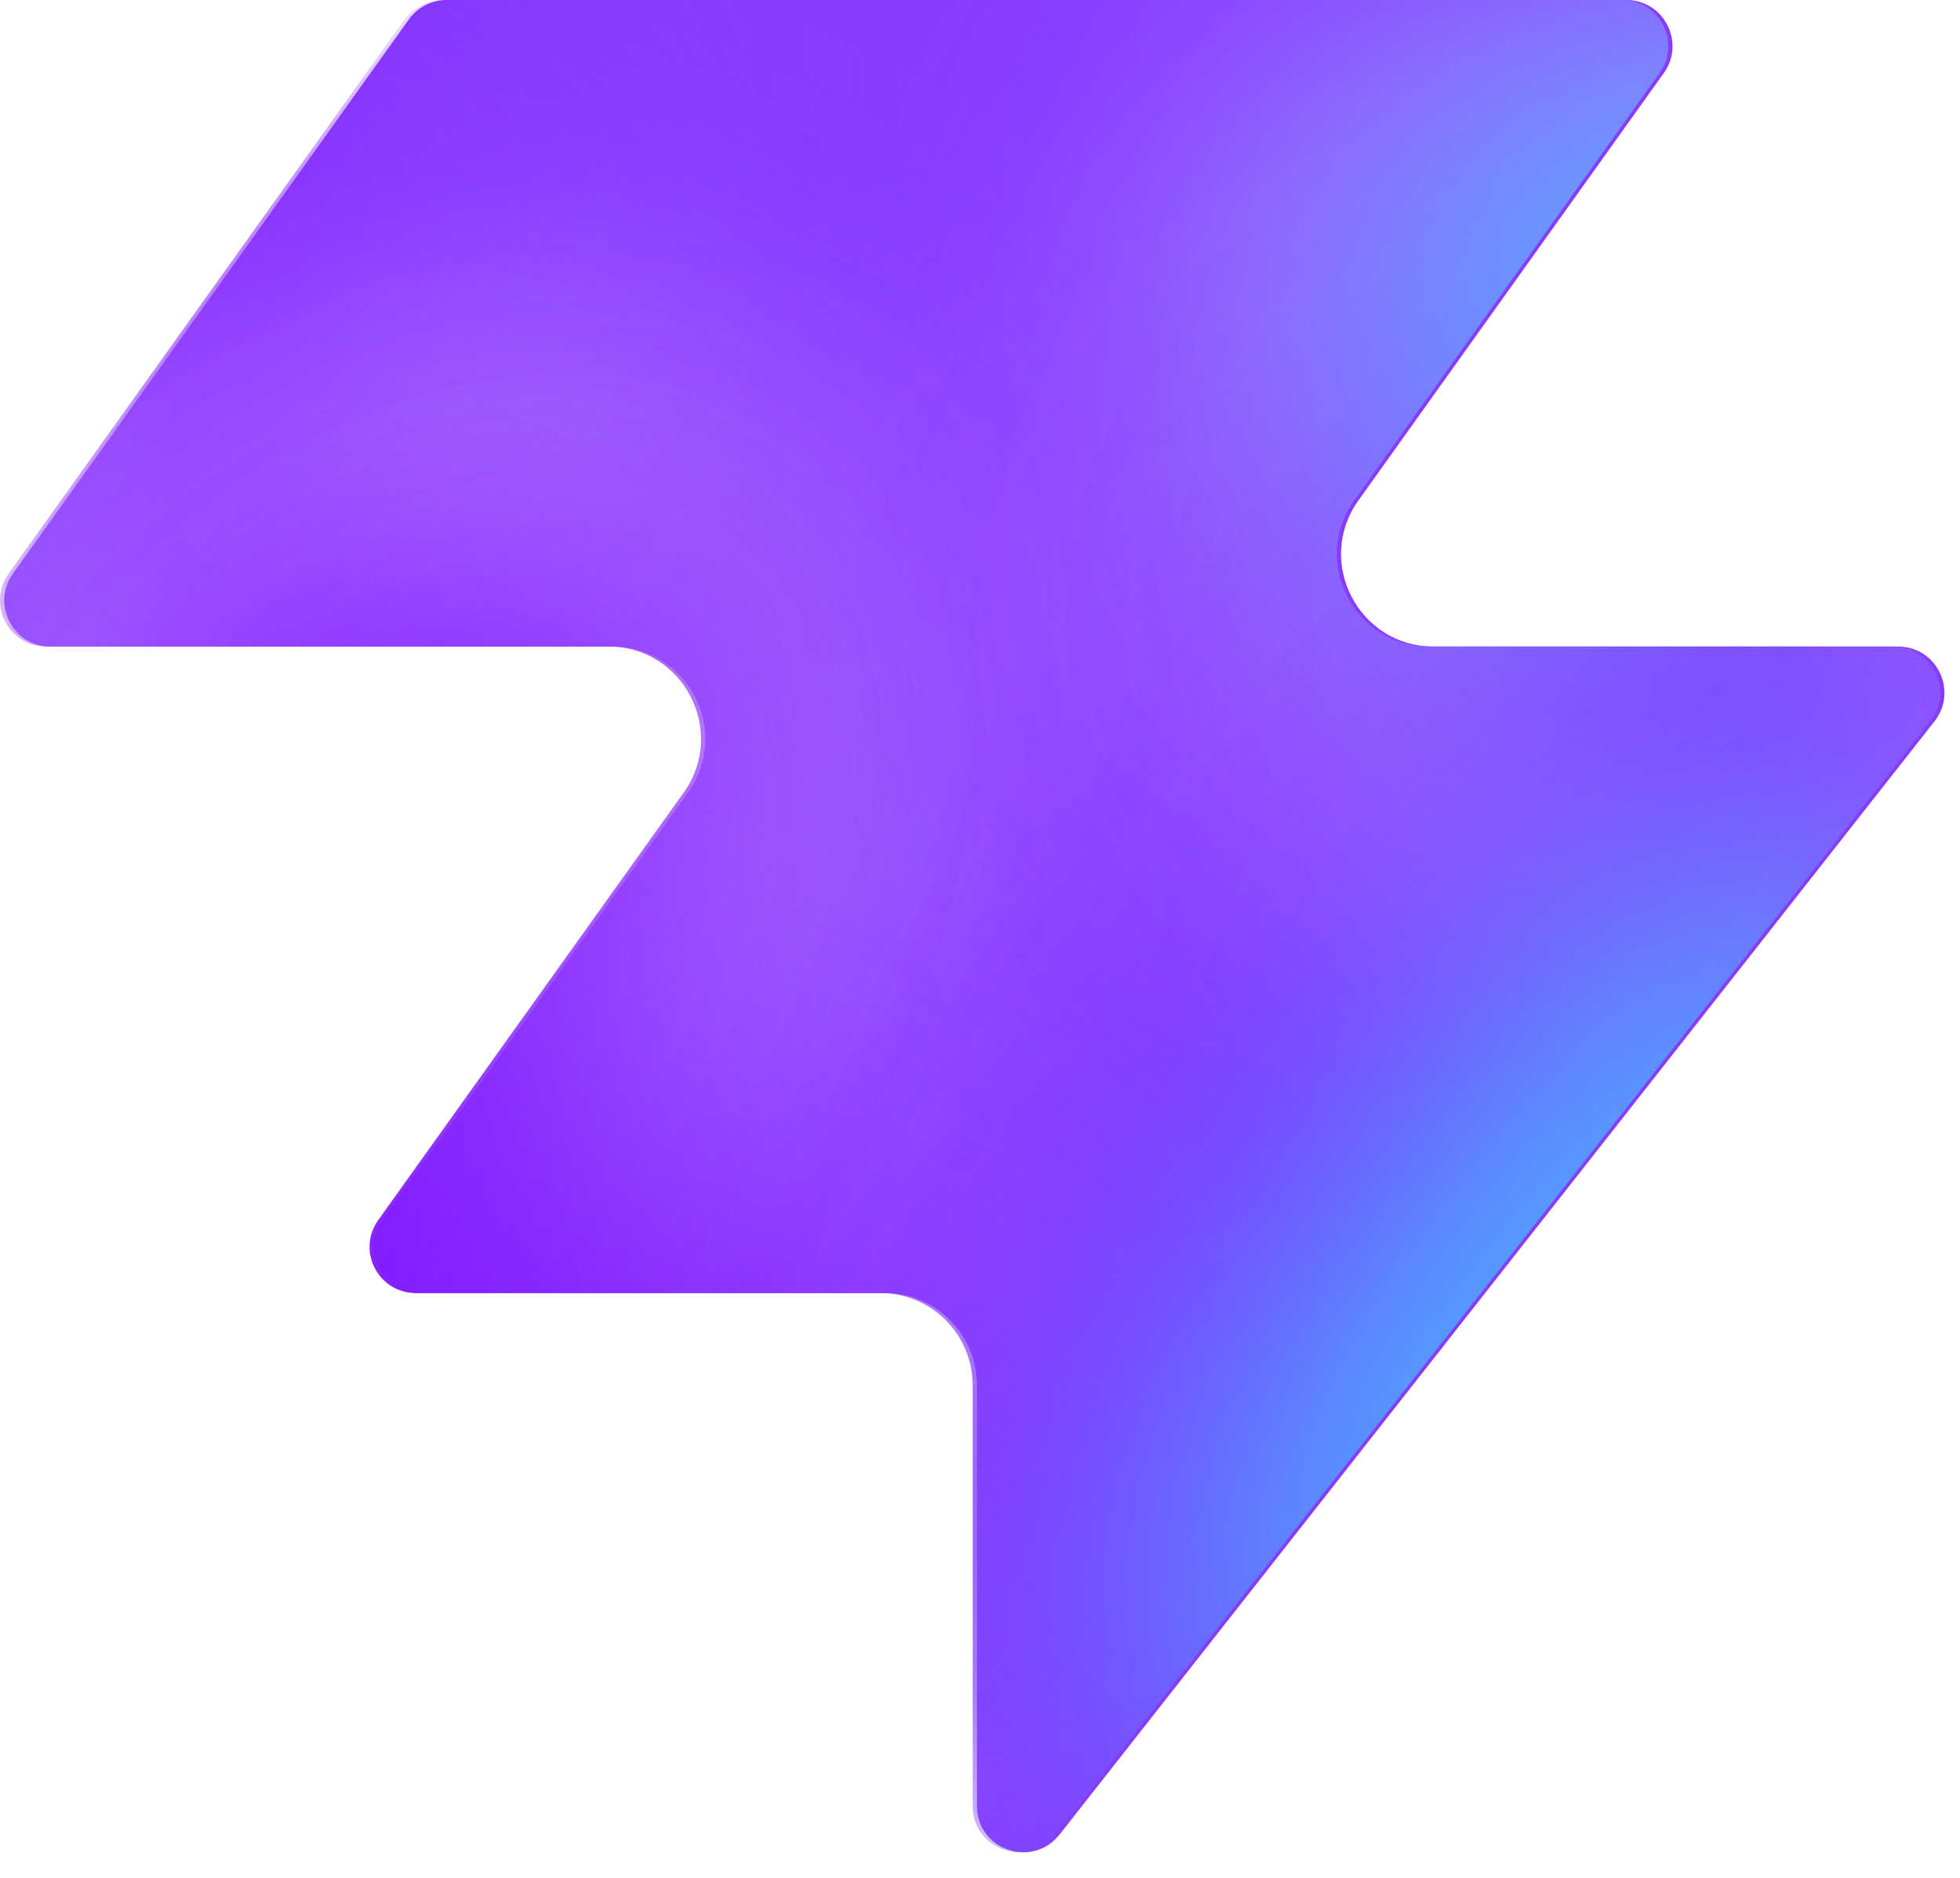
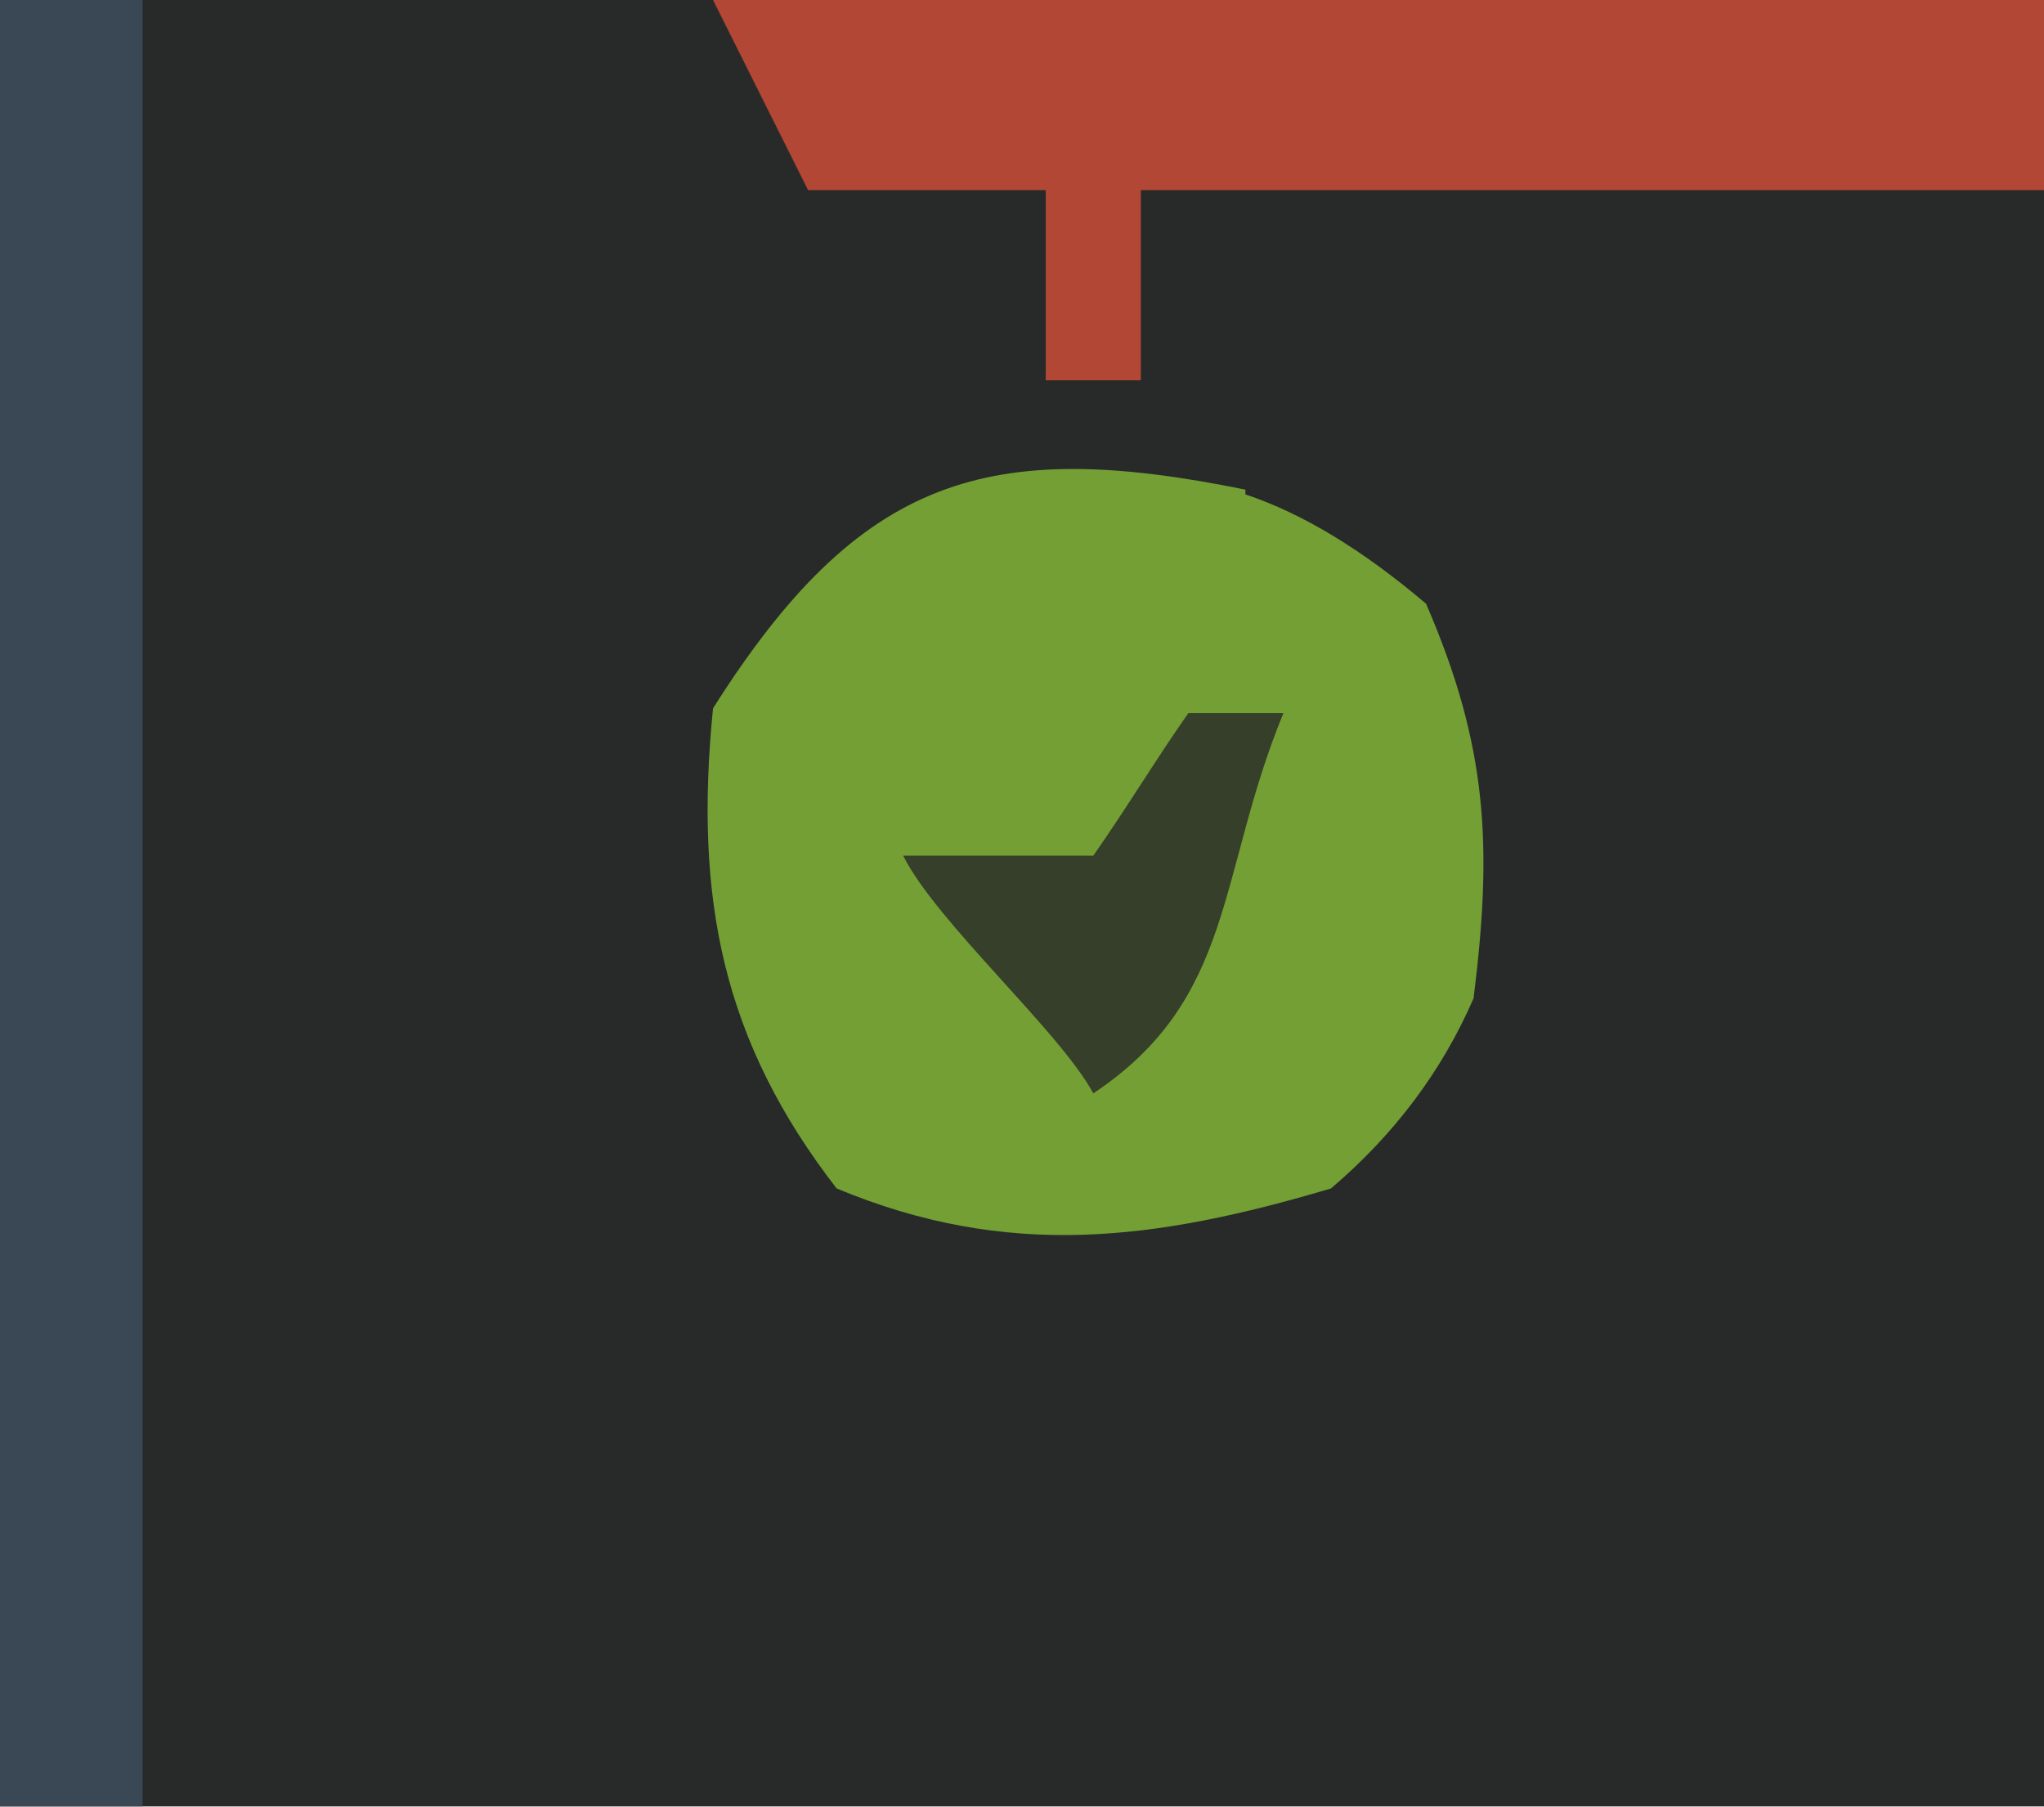
- <svg xmlns="http://www.w3.org/2000/svg" width="48" height="46" fill="none" viewBox="0 0 48 46">
-   <path fill="#863bff" d="M25.946 44.938c-.664.845-2.021.375-2.021-.698V33.937a2.26 2.26 0 0 0-2.262-2.262H10.287c-.92 0-1.456-1.04-.92-1.788l7.48-10.471c1.07-1.497 0-3.578-1.842-3.578H1.237c-.92 0-1.456-1.04-.92-1.788L10.013.474c.214-.297.556-.474.92-.474h28.894c.92 0 1.456 1.04.92 1.788l-7.48 10.471c-1.07 1.498 0 3.579 1.842 3.579h11.377c.943 0 1.473 1.088.89 1.83L25.947 44.94z" style="fill:#863bff;fill:color(display-p3 .525 .23 1);fill-opacity:1" />
-   <mask id="a" width="48" height="46" x="0" y="0" maskUnits="userSpaceOnUse" style="mask-type:alpha">
-     <path fill="#000" d="M25.842 44.938c-.664.844-2.021.375-2.021-.698V33.937a2.26 2.26 0 0 0-2.262-2.262H10.183c-.92 0-1.456-1.04-.92-1.788l7.48-10.471c1.07-1.498 0-3.579-1.842-3.579H1.133c-.92 0-1.456-1.04-.92-1.787L9.91.473c.214-.297.556-.474.92-.474h28.894c.92 0 1.456 1.04.92 1.788l-7.48 10.471c-1.07 1.498 0 3.578 1.842 3.578h11.377c.943 0 1.473 1.088.89 1.832L25.843 44.94z" style="fill:#000;fill-opacity:1" />
-   </mask>
-   <g mask="url(#a)">
-     <g filter="url(#b)">
-       <ellipse cx="5.508" cy="14.704" fill="#ede6ff" rx="5.508" ry="14.704" style="fill:#ede6ff;fill:color(display-p3 .927 .903 1);fill-opacity:1" transform="matrix(.00324 1 1 -.00324 -4.47 31.516)" />
-     </g>
-     <g filter="url(#c)">
-       <ellipse cx="10.399" cy="29.851" fill="#ede6ff" rx="10.399" ry="29.851" style="fill:#ede6ff;fill:color(display-p3 .927 .903 1);fill-opacity:1" transform="matrix(.00324 1 1 -.00324 -39.328 7.883)" />
-     </g>
-     <g filter="url(#d)">
-       <ellipse cx="5.508" cy="30.487" fill="#7e14ff" rx="5.508" ry="30.487" style="fill:#7e14ff;fill:color(display-p3 .492 .077 1);fill-opacity:1" transform="rotate(89.814 -25.913 -14.639)scale(1 -1)" />
-     </g>
-     <g filter="url(#e)">
-       <ellipse cx="5.508" cy="30.599" fill="#7e14ff" rx="5.508" ry="30.599" style="fill:#7e14ff;fill:color(display-p3 .492 .077 1);fill-opacity:1" transform="rotate(89.814 -32.644 -3.334)scale(1 -1)" />
-     </g>
-     <g filter="url(#f)">
-       <ellipse cx="5.508" cy="30.599" fill="#7e14ff" rx="5.508" ry="30.599" style="fill:#7e14ff;fill:color(display-p3 .492 .077 1);fill-opacity:1" transform="matrix(.00324 1 1 -.00324 -34.34 30.47)" />
-     </g>
-     <g filter="url(#g)">
-       <ellipse cx="14.072" cy="22.078" fill="#ede6ff" rx="14.072" ry="22.078" style="fill:#ede6ff;fill:color(display-p3 .927 .903 1);fill-opacity:1" transform="rotate(93.35 24.506 48.493)scale(-1 1)" />
-     </g>
-     <g filter="url(#h)">
-       <ellipse cx="3.47" cy="21.501" fill="#7e14ff" rx="3.47" ry="21.501" style="fill:#7e14ff;fill:color(display-p3 .492 .077 1);fill-opacity:1" transform="rotate(89.009 28.708 47.59)scale(-1 1)" />
-     </g>
-     <g filter="url(#i)">
-       <ellipse cx="3.47" cy="21.501" fill="#7e14ff" rx="3.47" ry="21.501" style="fill:#7e14ff;fill:color(display-p3 .492 .077 1);fill-opacity:1" transform="rotate(89.009 28.708 47.59)scale(-1 1)" />
-     </g>
-     <g filter="url(#j)">
-       <ellipse cx=".387" cy="8.972" fill="#7e14ff" rx="4.407" ry="29.108" style="fill:#7e14ff;fill:color(display-p3 .492 .077 1);fill-opacity:1" transform="rotate(39.51 .387 8.972)" />
-     </g>
-     <g filter="url(#k)">
-       <ellipse cx="47.523" cy="-6.092" fill="#7e14ff" rx="4.407" ry="29.108" style="fill:#7e14ff;fill:color(display-p3 .492 .077 1);fill-opacity:1" transform="rotate(37.892 47.523 -6.092)" />
-     </g>
-     <g filter="url(#l)">
-       <ellipse cx="41.412" cy="6.333" fill="#47bfff" rx="5.971" ry="9.665" style="fill:#47bfff;fill:color(display-p3 .28 .748 1);fill-opacity:1" transform="rotate(37.892 41.412 6.333)" />
-     </g>
-     <g filter="url(#m)">
-       <ellipse cx="-1.879" cy="38.332" fill="#7e14ff" rx="4.407" ry="29.108" style="fill:#7e14ff;fill:color(display-p3 .492 .077 1);fill-opacity:1" transform="rotate(37.892 -1.88 38.332)" />
-     </g>
-     <g filter="url(#n)">
-       <ellipse cx="-1.879" cy="38.332" fill="#7e14ff" rx="4.407" ry="29.108" style="fill:#7e14ff;fill:color(display-p3 .492 .077 1);fill-opacity:1" transform="rotate(37.892 -1.88 38.332)" />
-     </g>
-     <g filter="url(#o)">
-       <ellipse cx="35.651" cy="29.907" fill="#7e14ff" rx="4.407" ry="29.108" style="fill:#7e14ff;fill:color(display-p3 .492 .077 1);fill-opacity:1" transform="rotate(37.892 35.651 29.907)" />
-     </g>
-     <g filter="url(#p)">
-       <ellipse cx="38.418" cy="32.4" fill="#47bfff" rx="5.971" ry="15.297" style="fill:#47bfff;fill:color(display-p3 .28 .748 1);fill-opacity:1" transform="rotate(37.892 38.418 32.4)" />
-     </g>
-   </g>
+ <svg xmlns="http://www.w3.org/2000/svg" id="Layer_1" version="1.1" viewBox="0 0 43 38">
  <defs>
-     <filter id="b" width="60.045" height="41.654" x="-19.77" y="16.149" color-interpolation-filters="sRGB" filterUnits="userSpaceOnUse">
-       <feFlood flood-opacity="0" result="BackgroundImageFix" />
-       <feBlend in="SourceGraphic" in2="BackgroundImageFix" result="shape" />
-       <feGaussianBlur result="effect1_foregroundBlur_2002_17158" stdDeviation="7.659" />
-     </filter>
-     <filter id="c" width="90.34" height="51.437" x="-54.613" y="-7.533" color-interpolation-filters="sRGB" filterUnits="userSpaceOnUse">
-       <feFlood flood-opacity="0" result="BackgroundImageFix" />
-       <feBlend in="SourceGraphic" in2="BackgroundImageFix" result="shape" />
-       <feGaussianBlur result="effect1_foregroundBlur_2002_17158" stdDeviation="7.659" />
-     </filter>
-     <filter id="d" width="79.355" height="29.4" x="-49.64" y="2.03" color-interpolation-filters="sRGB" filterUnits="userSpaceOnUse">
-       <feFlood flood-opacity="0" result="BackgroundImageFix" />
-       <feBlend in="SourceGraphic" in2="BackgroundImageFix" result="shape" />
-       <feGaussianBlur result="effect1_foregroundBlur_2002_17158" stdDeviation="4.596" />
-     </filter>
-     <filter id="e" width="79.579" height="29.4" x="-45.045" y="20.029" color-interpolation-filters="sRGB" filterUnits="userSpaceOnUse">
-       <feFlood flood-opacity="0" result="BackgroundImageFix" />
-       <feBlend in="SourceGraphic" in2="BackgroundImageFix" result="shape" />
-       <feGaussianBlur result="effect1_foregroundBlur_2002_17158" stdDeviation="4.596" />
-     </filter>
-     <filter id="f" width="79.579" height="29.4" x="-43.513" y="21.178" color-interpolation-filters="sRGB" filterUnits="userSpaceOnUse">
-       <feFlood flood-opacity="0" result="BackgroundImageFix" />
-       <feBlend in="SourceGraphic" in2="BackgroundImageFix" result="shape" />
-       <feGaussianBlur result="effect1_foregroundBlur_2002_17158" stdDeviation="4.596" />
-     </filter>
-     <filter id="g" width="74.749" height="58.852" x="15.756" y="-17.901" color-interpolation-filters="sRGB" filterUnits="userSpaceOnUse">
-       <feFlood flood-opacity="0" result="BackgroundImageFix" />
-       <feBlend in="SourceGraphic" in2="BackgroundImageFix" result="shape" />
-       <feGaussianBlur result="effect1_foregroundBlur_2002_17158" stdDeviation="7.659" />
-     </filter>
-     <filter id="h" width="61.377" height="25.362" x="23.548" y="2.284" color-interpolation-filters="sRGB" filterUnits="userSpaceOnUse">
-       <feFlood flood-opacity="0" result="BackgroundImageFix" />
-       <feBlend in="SourceGraphic" in2="BackgroundImageFix" result="shape" />
-       <feGaussianBlur result="effect1_foregroundBlur_2002_17158" stdDeviation="4.596" />
-     </filter>
-     <filter id="i" width="61.377" height="25.362" x="23.548" y="2.284" color-interpolation-filters="sRGB" filterUnits="userSpaceOnUse">
-       <feFlood flood-opacity="0" result="BackgroundImageFix" />
-       <feBlend in="SourceGraphic" in2="BackgroundImageFix" result="shape" />
-       <feGaussianBlur result="effect1_foregroundBlur_2002_17158" stdDeviation="4.596" />
-     </filter>
-     <filter id="j" width="56.045" height="63.649" x="-27.636" y="-22.853" color-interpolation-filters="sRGB" filterUnits="userSpaceOnUse">
-       <feFlood flood-opacity="0" result="BackgroundImageFix" />
-       <feBlend in="SourceGraphic" in2="BackgroundImageFix" result="shape" />
-       <feGaussianBlur result="effect1_foregroundBlur_2002_17158" stdDeviation="4.596" />
-     </filter>
-     <filter id="k" width="54.814" height="64.646" x="20.116" y="-38.415" color-interpolation-filters="sRGB" filterUnits="userSpaceOnUse">
-       <feFlood flood-opacity="0" result="BackgroundImageFix" />
-       <feBlend in="SourceGraphic" in2="BackgroundImageFix" result="shape" />
-       <feGaussianBlur result="effect1_foregroundBlur_2002_17158" stdDeviation="4.596" />
-     </filter>
-     <filter id="l" width="33.541" height="35.313" x="24.641" y="-11.323" color-interpolation-filters="sRGB" filterUnits="userSpaceOnUse">
-       <feFlood flood-opacity="0" result="BackgroundImageFix" />
-       <feBlend in="SourceGraphic" in2="BackgroundImageFix" result="shape" />
-       <feGaussianBlur result="effect1_foregroundBlur_2002_17158" stdDeviation="4.596" />
-     </filter>
-     <filter id="m" width="54.814" height="64.646" x="-29.286" y="6.009" color-interpolation-filters="sRGB" filterUnits="userSpaceOnUse">
-       <feFlood flood-opacity="0" result="BackgroundImageFix" />
-       <feBlend in="SourceGraphic" in2="BackgroundImageFix" result="shape" />
-       <feGaussianBlur result="effect1_foregroundBlur_2002_17158" stdDeviation="4.596" />
-     </filter>
-     <filter id="n" width="54.814" height="64.646" x="-29.286" y="6.009" color-interpolation-filters="sRGB" filterUnits="userSpaceOnUse">
-       <feFlood flood-opacity="0" result="BackgroundImageFix" />
-       <feBlend in="SourceGraphic" in2="BackgroundImageFix" result="shape" />
-       <feGaussianBlur result="effect1_foregroundBlur_2002_17158" stdDeviation="4.596" />
-     </filter>
-     <filter id="o" width="54.814" height="64.646" x="8.244" y="-2.416" color-interpolation-filters="sRGB" filterUnits="userSpaceOnUse">
-       <feFlood flood-opacity="0" result="BackgroundImageFix" />
-       <feBlend in="SourceGraphic" in2="BackgroundImageFix" result="shape" />
-       <feGaussianBlur result="effect1_foregroundBlur_2002_17158" stdDeviation="4.596" />
-     </filter>
-     <filter id="p" width="39.409" height="43.623" x="18.713" y="10.588" color-interpolation-filters="sRGB" filterUnits="userSpaceOnUse">
-       <feFlood flood-opacity="0" result="BackgroundImageFix" />
-       <feBlend in="SourceGraphic" in2="BackgroundImageFix" result="shape" />
-       <feGaussianBlur result="effect1_foregroundBlur_2002_17158" stdDeviation="4.596" />
-     </filter>
+     <style>
+       .st0 {
+         fill: #394854;
+       }
+ 
+       .st1 {
+         fill: #272a28;
+       }
+ 
+       .st2 {
+         fill: #739f34;
+       }
+ 
+       .st3 {
+         fill: #b24736;
+       }
+ 
+       .st4 {
+         fill: #353f2a;
+       }
+     </style>
  </defs>
+   <path class="st1" d="M0,0h43v38H0V0Z" />
+   <path class="st2" d="M26.2,10.4q1.8.6,3.8,2.3c1.3,3,1.4,5.1,1,8.3q-1,2.3-3,4c-3.7,1.1-6.8,1.5-10.4,0-2.4-3.1-3-6.1-2.6-10.1,3.1-4.9,5.8-5.7,11.2-4.6Z" />
+   <path class="st3" d="M15,0h28v4h-19v4h-2v-4h-5L15,0Z" />
+   <path class="st0" d="M0,0h3v38H0V0Z" />
+   <path class="st4" d="M25,15h2c-1.4,3.4-1,6-4,8-.7-1.3-3.3-3.6-4-5h4c.7-1,1.3-2,2-3Z" />
</svg>
